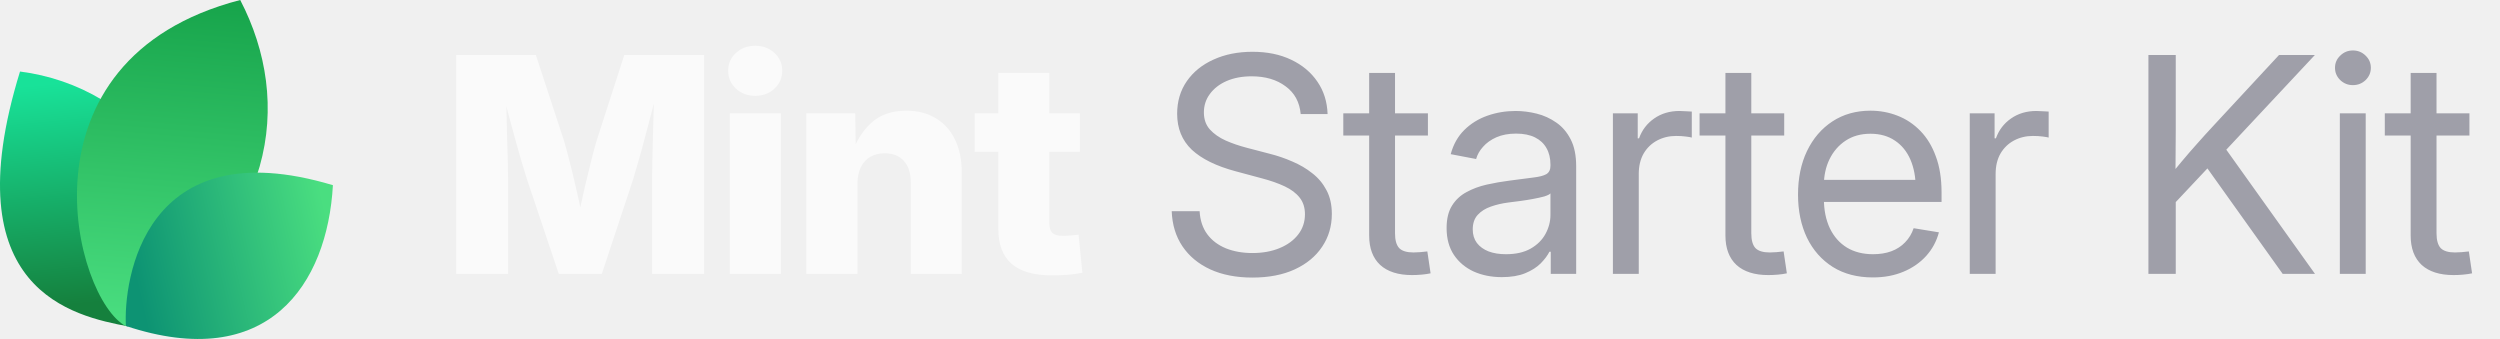
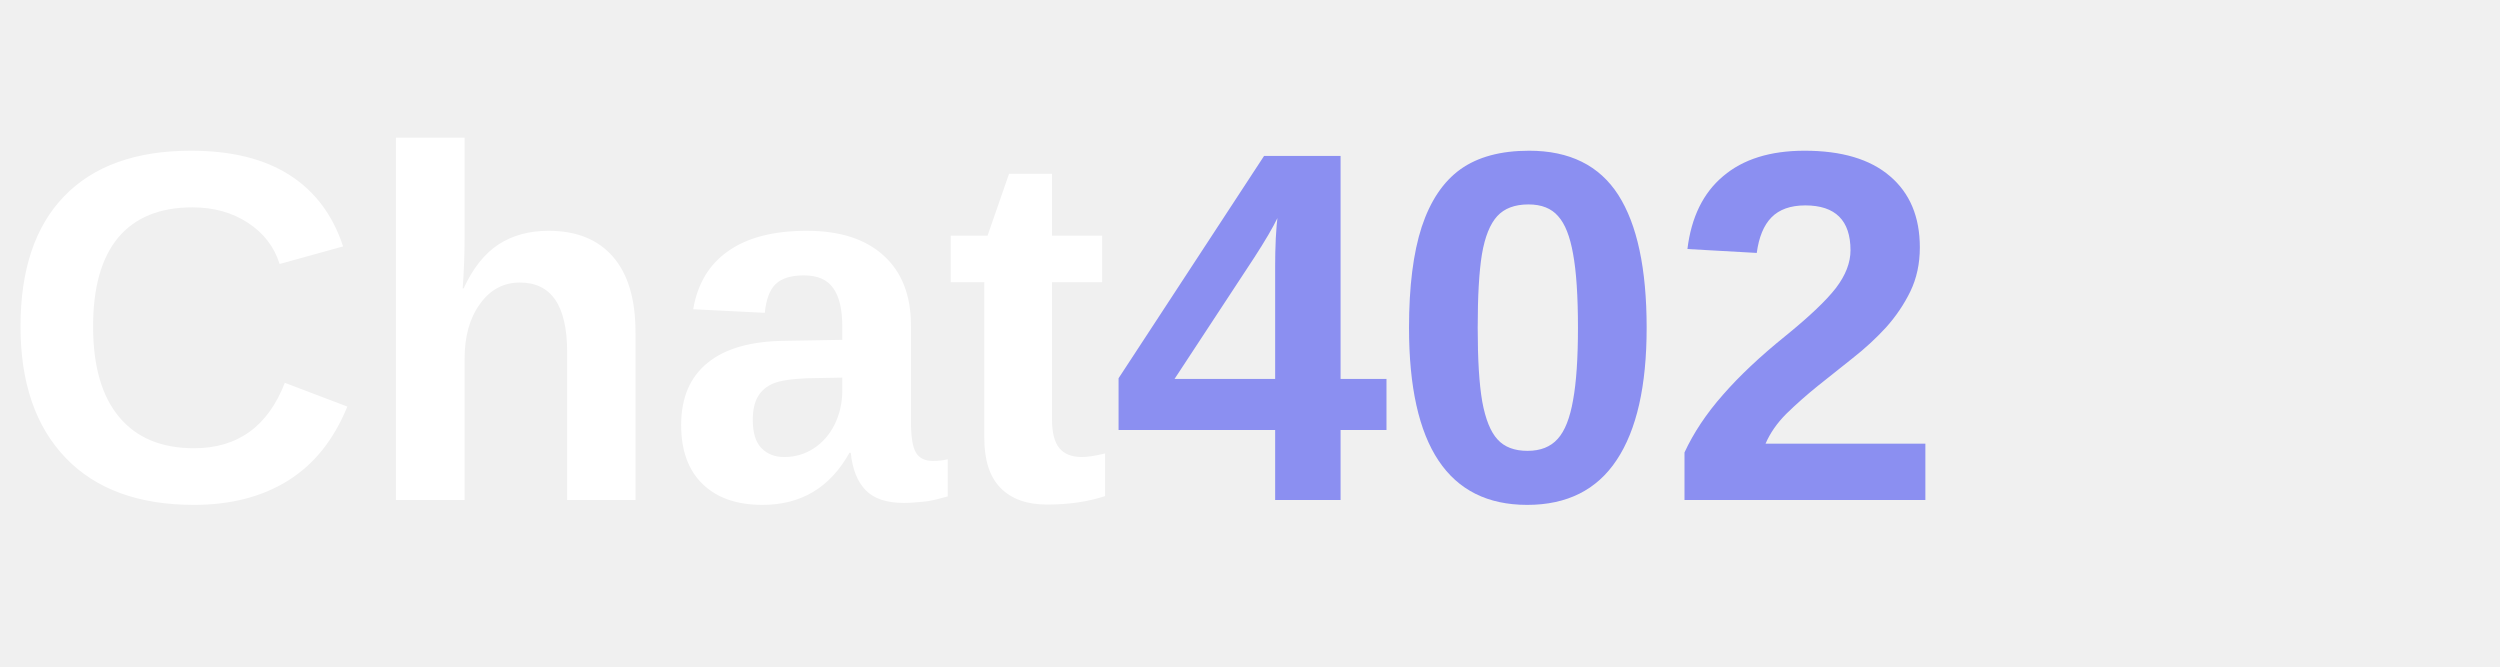
- <svg xmlns="http://www.w3.org/2000/svg" width="177" height="24" viewBox="0 0 177 24" fill="none">
-   <path d="M9.061 23.108C5.268 22.377 -3.391 20.627 1.417 5.064C9.634 6.099 16.973 14.064 9.061 23.108Z" fill="url(#paint0_linear_17557_2145)" />
-   <path d="M8.919 23.094C5.276 21.222 0.784 4.209 17.007 0C20.757 7.193 19.621 16.545 8.919 23.094Z" fill="url(#paint1_linear_17557_2145)" />
-   <path d="M8.914 23.079C8.735 19.882 10.159 9.085 23.57 13.111C23.181 20.123 18.984 26.418 8.914 23.079Z" fill="url(#paint2_linear_17557_2145)" />
-   <path d="M32.301 19.392V3.894H37.938L39.925 9.948C40.036 10.315 40.164 10.787 40.31 11.362C40.462 11.938 40.611 12.552 40.757 13.204C40.91 13.855 41.048 14.483 41.173 15.086C41.305 15.682 41.412 16.192 41.495 16.615H40.695C40.771 16.192 40.871 15.682 40.996 15.086C41.128 14.49 41.267 13.866 41.412 13.214C41.565 12.562 41.714 11.948 41.86 11.373C42.005 10.79 42.133 10.315 42.244 9.948L44.2 3.894H49.848V19.392H46.166V12.704C46.166 12.357 46.173 11.917 46.187 11.383C46.2 10.849 46.214 10.27 46.228 9.646C46.249 9.022 46.266 8.391 46.28 7.753C46.301 7.115 46.311 6.519 46.311 5.964H46.623C46.485 6.561 46.332 7.181 46.166 7.826C45.999 8.471 45.833 9.102 45.666 9.719C45.507 10.336 45.351 10.901 45.198 11.414C45.053 11.928 44.928 12.357 44.824 12.704L42.608 19.392H39.561L37.314 12.704C37.203 12.357 37.072 11.928 36.919 11.414C36.773 10.901 36.614 10.34 36.441 9.729C36.274 9.112 36.104 8.481 35.931 7.836C35.764 7.192 35.608 6.567 35.463 5.964H35.827C35.834 6.512 35.844 7.105 35.858 7.743C35.872 8.374 35.886 9.005 35.9 9.636C35.92 10.26 35.938 10.839 35.952 11.373C35.965 11.907 35.972 12.351 35.972 12.704V19.392H32.301ZM51.668 19.392V8.024H55.288V19.392H51.668ZM53.468 6.786C52.927 6.786 52.473 6.616 52.105 6.276C51.738 5.93 51.554 5.507 51.554 5.007C51.554 4.508 51.738 4.088 52.105 3.749C52.473 3.409 52.927 3.239 53.468 3.239C54.009 3.239 54.463 3.409 54.83 3.749C55.198 4.082 55.382 4.501 55.382 5.007C55.382 5.507 55.198 5.93 54.83 6.276C54.463 6.616 54.009 6.786 53.468 6.786ZM60.708 13.027V19.392H57.088V8.024H60.551L60.593 10.967H60.281C60.593 10.024 61.061 9.268 61.685 8.7C62.309 8.124 63.138 7.836 64.171 7.836C64.975 7.836 65.672 8.017 66.262 8.377C66.851 8.731 67.302 9.234 67.614 9.885C67.933 10.537 68.092 11.307 68.092 12.194V19.392H64.483V12.912C64.483 12.26 64.32 11.754 63.994 11.394C63.675 11.033 63.221 10.853 62.632 10.853C62.25 10.853 61.914 10.936 61.623 11.102C61.332 11.269 61.106 11.515 60.947 11.841C60.787 12.16 60.708 12.555 60.708 13.027ZM76.456 8.024V10.749H69.008V8.024H76.456ZM70.683 5.163H74.292V15.783C74.292 16.102 74.361 16.334 74.5 16.48C74.646 16.625 74.899 16.698 75.259 16.698C75.405 16.698 75.596 16.688 75.831 16.667C76.074 16.646 76.251 16.629 76.362 16.615L76.632 19.309C76.313 19.378 75.963 19.427 75.582 19.455C75.207 19.482 74.836 19.496 74.469 19.496C73.2 19.496 72.25 19.222 71.619 18.674C70.995 18.127 70.683 17.308 70.683 16.22V5.163Z" fill="#FAFAFA" />
-   <path d="M88.667 19.652C87.523 19.652 86.528 19.458 85.682 19.07C84.843 18.681 84.188 18.137 83.716 17.437C83.245 16.736 82.992 15.908 82.957 14.951H84.933C84.968 15.596 85.148 16.14 85.474 16.584C85.8 17.021 86.24 17.354 86.795 17.582C87.35 17.804 87.974 17.915 88.667 17.915C89.388 17.915 90.026 17.801 90.581 17.572C91.143 17.343 91.583 17.024 91.902 16.615C92.228 16.199 92.391 15.717 92.391 15.169C92.391 14.698 92.266 14.306 92.017 13.994C91.767 13.675 91.413 13.408 90.956 13.193C90.498 12.978 89.954 12.787 89.323 12.621L87.502 12.132C86.123 11.765 85.082 11.255 84.382 10.603C83.689 9.944 83.342 9.095 83.342 8.055C83.342 7.174 83.571 6.404 84.028 5.746C84.486 5.087 85.117 4.577 85.921 4.217C86.726 3.849 87.645 3.666 88.678 3.666C89.718 3.666 90.63 3.853 91.413 4.227C92.204 4.602 92.824 5.122 93.275 5.787C93.726 6.446 93.965 7.209 93.993 8.076H92.089C92.013 7.23 91.656 6.574 91.018 6.11C90.387 5.638 89.586 5.403 88.615 5.403C87.95 5.403 87.36 5.513 86.847 5.735C86.341 5.957 85.946 6.262 85.661 6.651C85.377 7.032 85.235 7.469 85.235 7.961C85.235 8.447 85.377 8.849 85.661 9.168C85.946 9.48 86.317 9.74 86.774 9.948C87.232 10.149 87.724 10.319 88.251 10.457L89.884 10.884C90.439 11.023 90.977 11.206 91.496 11.435C92.023 11.657 92.495 11.934 92.911 12.267C93.334 12.593 93.67 12.995 93.92 13.474C94.17 13.945 94.294 14.504 94.294 15.149C94.294 16.015 94.066 16.788 93.608 17.468C93.157 18.148 92.512 18.681 91.673 19.07C90.834 19.458 89.832 19.652 88.667 19.652ZM101.097 8.024V9.594H95.106V8.024H101.097ZM96.937 5.163H98.767V16.521C98.767 17 98.865 17.347 99.059 17.562C99.26 17.77 99.6 17.874 100.078 17.874C100.21 17.874 100.366 17.867 100.546 17.853C100.733 17.832 100.903 17.815 101.056 17.801L101.285 19.351C101.097 19.392 100.886 19.423 100.65 19.444C100.414 19.465 100.189 19.475 99.974 19.475C98.996 19.475 98.244 19.236 97.717 18.758C97.197 18.272 96.937 17.579 96.937 16.677V5.163ZM106.33 19.621C105.595 19.621 104.932 19.489 104.343 19.226C103.754 18.955 103.285 18.564 102.939 18.05C102.592 17.53 102.419 16.896 102.419 16.147C102.419 15.495 102.547 14.965 102.804 14.556C103.06 14.146 103.403 13.828 103.833 13.599C104.263 13.363 104.742 13.186 105.269 13.068C105.796 12.95 106.333 12.857 106.881 12.787C107.574 12.69 108.132 12.617 108.555 12.569C108.978 12.52 109.287 12.441 109.481 12.33C109.675 12.212 109.772 12.014 109.772 11.737V11.654C109.772 11.203 109.679 10.815 109.492 10.489C109.311 10.163 109.041 9.91 108.68 9.729C108.32 9.549 107.872 9.459 107.338 9.459C106.805 9.459 106.34 9.546 105.945 9.719C105.556 9.892 105.241 10.118 104.998 10.395C104.755 10.665 104.593 10.953 104.509 11.258L102.71 10.915C102.897 10.222 103.22 9.65 103.677 9.199C104.135 8.748 104.679 8.412 105.31 8.19C105.941 7.968 106.607 7.857 107.307 7.857C107.8 7.857 108.295 7.92 108.795 8.044C109.301 8.169 109.765 8.381 110.188 8.679C110.611 8.97 110.951 9.369 111.208 9.875C111.464 10.374 111.593 11.005 111.593 11.768V19.392H109.793V17.822H109.7C109.568 18.085 109.363 18.359 109.086 18.643C108.809 18.921 108.444 19.153 107.994 19.34C107.543 19.527 106.988 19.621 106.33 19.621ZM106.621 17.998C107.321 17.998 107.904 17.867 108.368 17.603C108.84 17.333 109.19 16.986 109.419 16.563C109.654 16.133 109.772 15.682 109.772 15.211V13.692C109.703 13.769 109.554 13.841 109.325 13.911C109.096 13.973 108.829 14.032 108.524 14.088C108.226 14.143 107.921 14.192 107.609 14.233C107.304 14.275 107.033 14.309 106.798 14.337C106.354 14.393 105.938 14.49 105.549 14.628C105.168 14.76 104.86 14.954 104.624 15.211C104.388 15.467 104.27 15.811 104.27 16.241C104.27 16.615 104.367 16.934 104.561 17.198C104.762 17.461 105.04 17.662 105.393 17.801C105.747 17.933 106.156 17.998 106.621 17.998ZM114.193 19.392V8.024H115.951V9.792H116.045C116.253 9.209 116.61 8.741 117.116 8.388C117.622 8.034 118.219 7.857 118.905 7.857C119.058 7.857 119.217 7.864 119.384 7.878C119.55 7.885 119.682 7.892 119.779 7.899V9.74C119.716 9.719 119.578 9.695 119.363 9.667C119.155 9.639 118.922 9.625 118.666 9.625C118.174 9.625 117.726 9.733 117.324 9.948C116.922 10.163 116.603 10.471 116.367 10.874C116.138 11.276 116.024 11.758 116.024 12.319V19.392H114.193ZM126.322 8.024V9.594H120.33V8.024H126.322ZM122.161 5.163H123.992V16.521C123.992 17 124.089 17.347 124.283 17.562C124.484 17.77 124.824 17.874 125.302 17.874C125.434 17.874 125.59 17.867 125.77 17.853C125.958 17.832 126.127 17.815 126.28 17.801L126.509 19.351C126.322 19.392 126.11 19.423 125.874 19.444C125.639 19.465 125.413 19.475 125.198 19.475C124.221 19.475 123.468 19.236 122.941 18.758C122.421 18.272 122.161 17.579 122.161 16.677V5.163ZM132.604 19.642C131.502 19.642 130.555 19.396 129.765 18.903C128.974 18.404 128.364 17.714 127.934 16.834C127.511 15.946 127.3 14.927 127.3 13.775C127.3 12.611 127.511 11.584 127.934 10.697C128.364 9.802 128.964 9.102 129.734 8.596C130.51 8.089 131.408 7.836 132.428 7.836C133.1 7.836 133.738 7.954 134.341 8.19C134.952 8.426 135.489 8.783 135.954 9.261C136.425 9.74 136.793 10.343 137.056 11.071C137.327 11.792 137.462 12.645 137.462 13.63V14.296H128.433V12.735H136.463L135.631 13.297C135.631 12.541 135.506 11.876 135.257 11.3C135.007 10.725 134.643 10.277 134.165 9.958C133.686 9.632 133.107 9.469 132.428 9.469C131.748 9.469 131.162 9.632 130.67 9.958C130.177 10.284 129.796 10.725 129.526 11.279C129.262 11.827 129.13 12.441 129.13 13.12V14.046C129.13 14.864 129.273 15.572 129.557 16.168C129.841 16.757 130.243 17.211 130.763 17.53C131.283 17.842 131.901 17.998 132.615 17.998C133.093 17.998 133.523 17.929 133.905 17.79C134.293 17.645 134.619 17.433 134.882 17.156C135.153 16.879 135.354 16.546 135.486 16.157L137.275 16.449C137.108 17.08 136.81 17.634 136.38 18.113C135.95 18.591 135.413 18.966 134.768 19.236C134.123 19.507 133.402 19.642 132.604 19.642ZM139.459 19.392V8.024H141.217V9.792H141.311C141.519 9.209 141.876 8.741 142.382 8.388C142.888 8.034 143.485 7.857 144.171 7.857C144.324 7.857 144.483 7.864 144.649 7.878C144.816 7.885 144.948 7.892 145.045 7.899V9.74C144.982 9.719 144.844 9.695 144.629 9.667C144.421 9.639 144.188 9.625 143.932 9.625C143.439 9.625 142.992 9.733 142.59 9.948C142.188 10.163 141.869 10.471 141.633 10.874C141.404 11.276 141.29 11.758 141.29 12.319V19.392H139.459ZM153.429 14.961V12.715C153.783 12.257 154.136 11.82 154.49 11.404C154.844 10.981 155.204 10.565 155.572 10.156C155.939 9.74 156.314 9.327 156.695 8.918L161.355 3.894H163.893L157.277 10.967H157.184L153.429 14.961ZM152.108 19.392V3.894H154.043V9.241L154.022 12.559L154.043 13.505V19.392H152.108ZM161.615 19.392L155.967 11.477L157.173 9.969L163.903 19.392H161.615ZM165.661 19.392V8.024H167.492V19.392H165.661ZM166.587 6.027C166.24 6.027 165.942 5.909 165.692 5.673C165.443 5.43 165.318 5.139 165.318 4.799C165.318 4.459 165.443 4.172 165.692 3.936C165.942 3.693 166.24 3.572 166.587 3.572C166.934 3.572 167.232 3.693 167.482 3.936C167.731 4.172 167.856 4.459 167.856 4.799C167.856 5.139 167.731 5.43 167.482 5.673C167.232 5.909 166.934 6.027 166.587 6.027ZM174.836 8.024V9.594H168.844V8.024H174.836ZM170.675 5.163H172.506V16.521C172.506 17 172.603 17.347 172.797 17.562C172.998 17.77 173.338 17.874 173.816 17.874C173.948 17.874 174.104 17.867 174.284 17.853C174.472 17.832 174.641 17.815 174.794 17.801L175.023 19.351C174.836 19.392 174.624 19.423 174.388 19.444C174.153 19.465 173.927 19.475 173.712 19.475C172.735 19.475 171.982 19.236 171.455 18.758C170.935 18.272 170.675 17.579 170.675 16.677V5.163Z" fill="#9F9FA9" />
-   <defs>
-     <linearGradient id="paint0_linear_17557_2145" x1="3.776" y1="5.916" x2="5.232" y2="21.559" gradientUnits="userSpaceOnUse">
-       <stop stop-color="#18E299" />
-       <stop offset="1" stop-color="#15803D" />
-     </linearGradient>
-     <linearGradient id="paint1_linear_17557_2145" x1="12.171" y1="-0.718" x2="10.19" y2="22.983" gradientUnits="userSpaceOnUse">
-       <stop stop-color="#16A34A" />
-       <stop offset="1" stop-color="#4ADE80" />
-     </linearGradient>
-     <linearGradient id="paint2_linear_17557_2145" x1="23.133" y1="15.353" x2="9.338" y2="18.52" gradientUnits="userSpaceOnUse">
-       <stop stop-color="#4ADE80" />
-       <stop offset="1" stop-color="#0D9373" />
-     </linearGradient>
-   </defs>
+ <svg xmlns="http://www.w3.org/2000/svg" width="120" height="32" viewBox="0 0 120 32" fill="none">
+   <text x="0" y="24" font-family="Arial, sans-serif" font-size="24" font-weight="700" fill="#ffffff">
+     Chat<tspan fill="#8b8ff1">402</tspan>
+   </text>
</svg>
